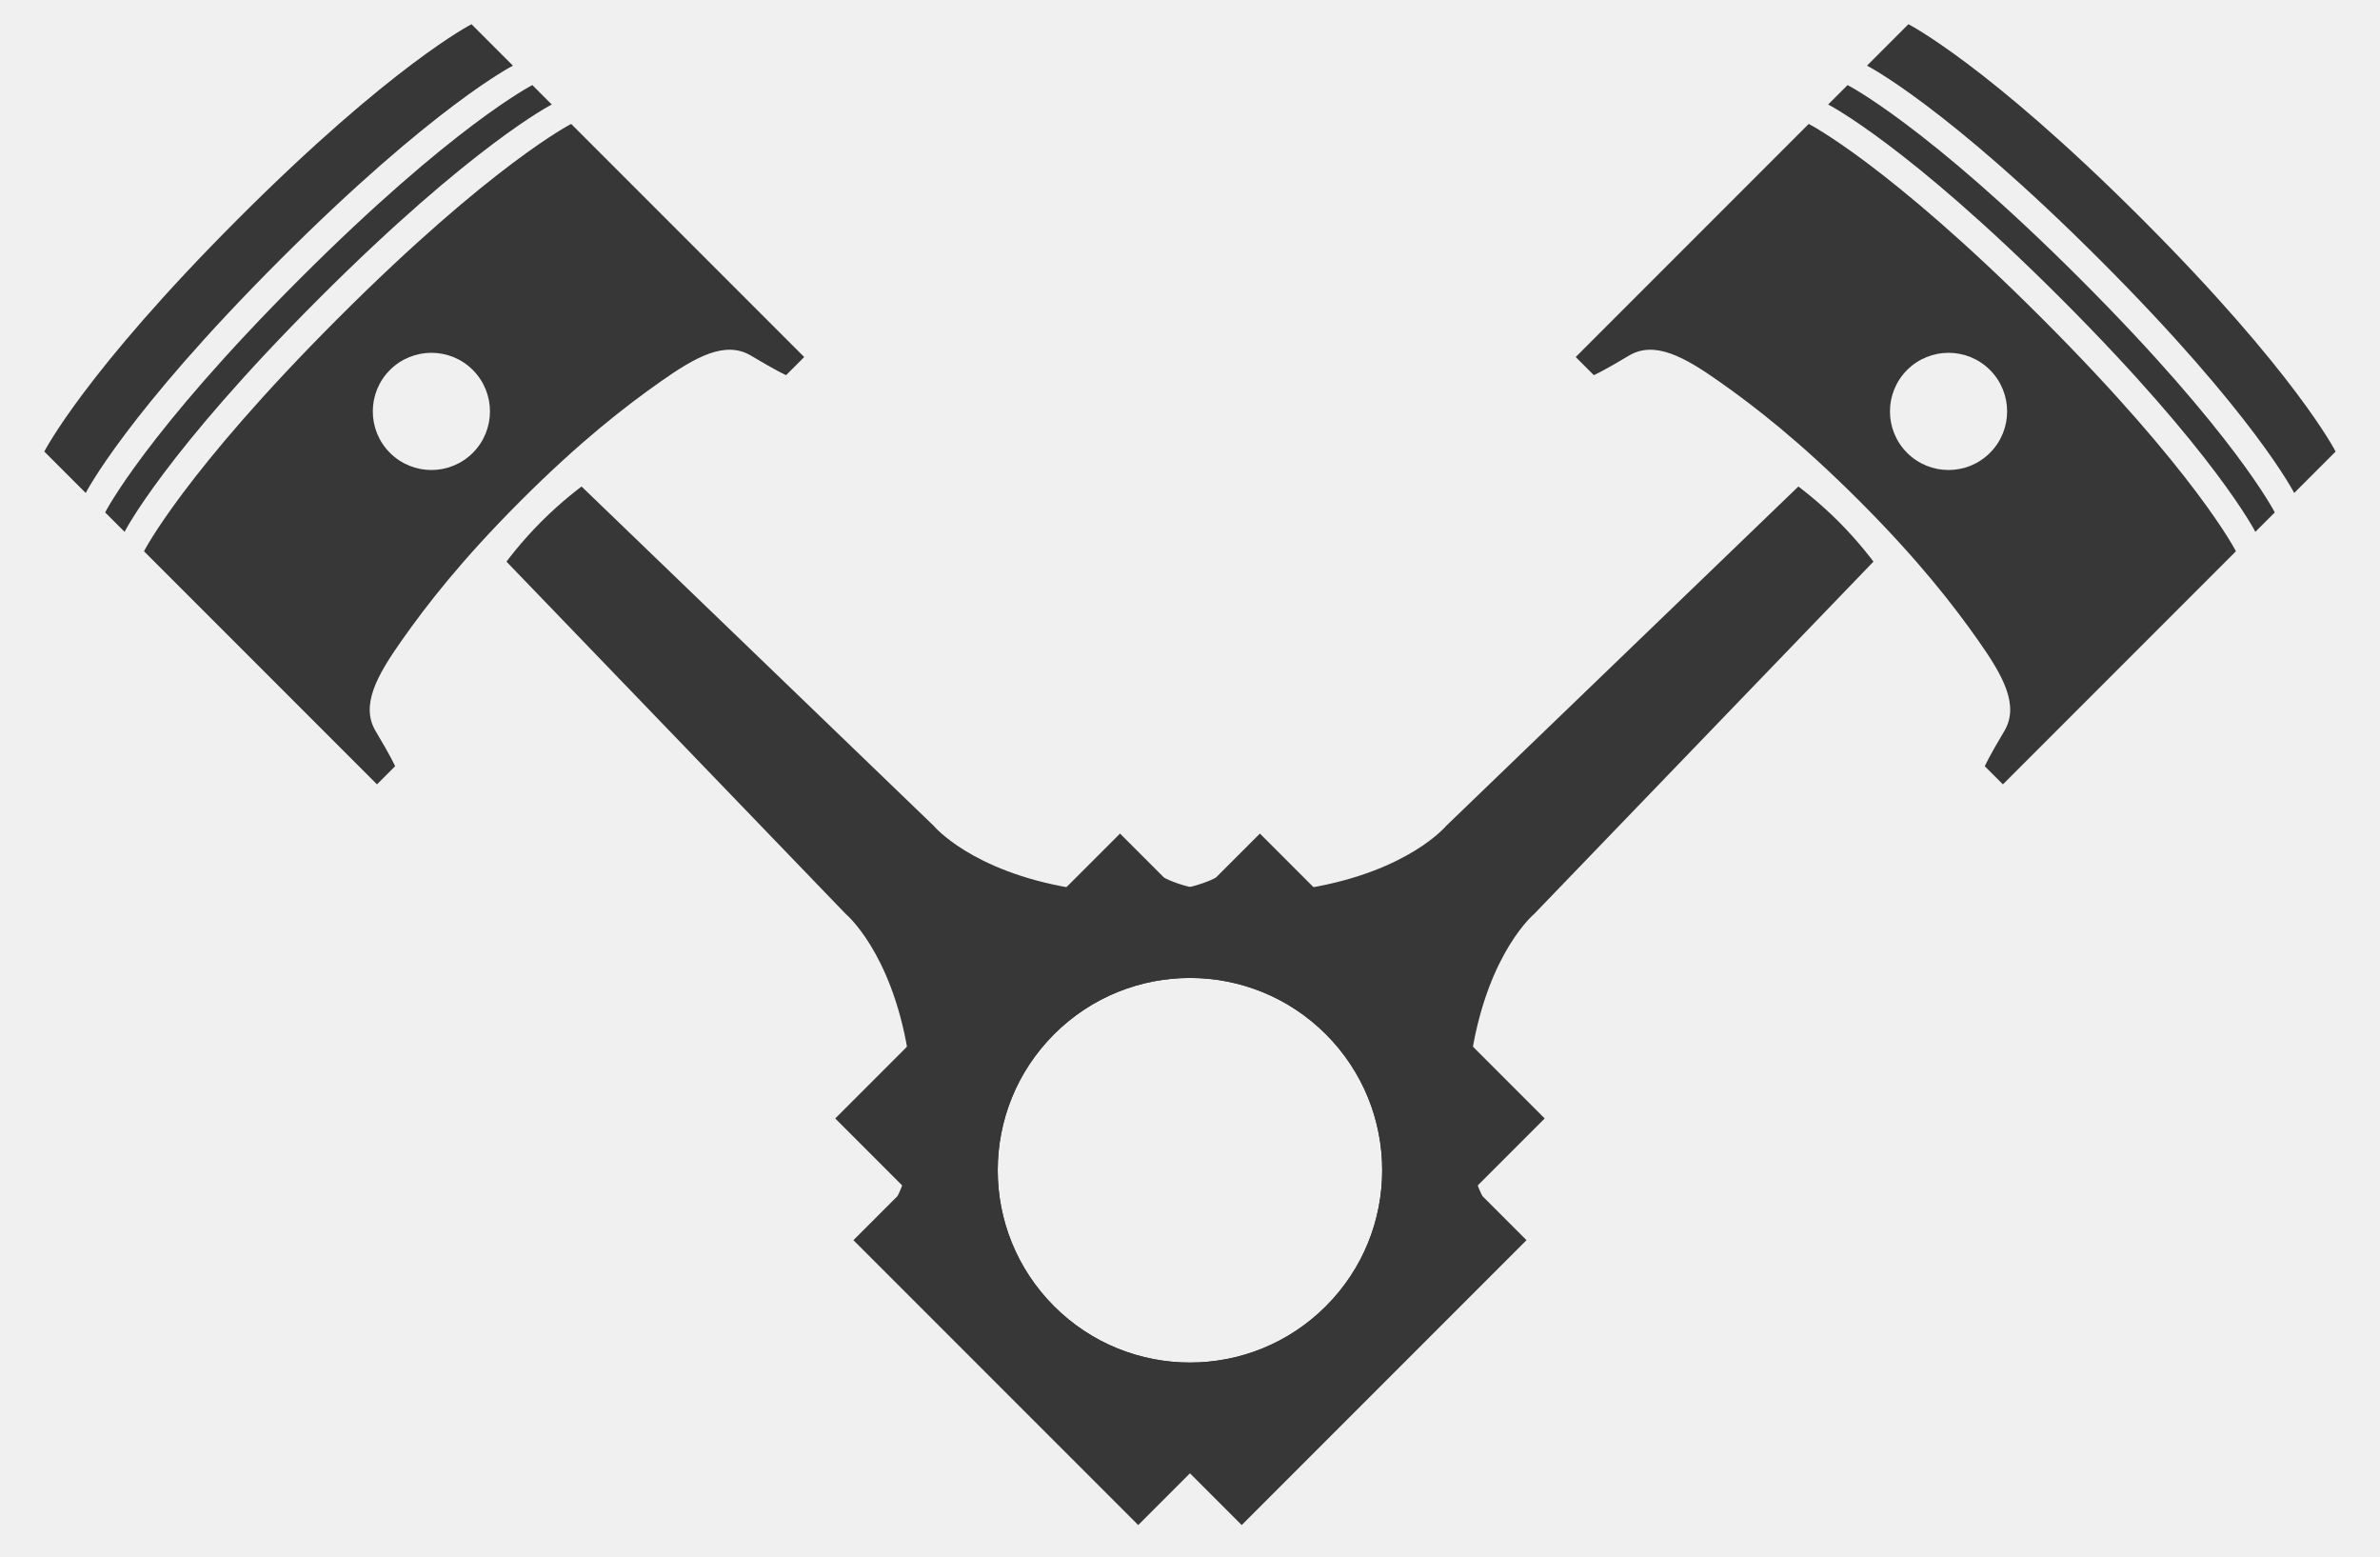
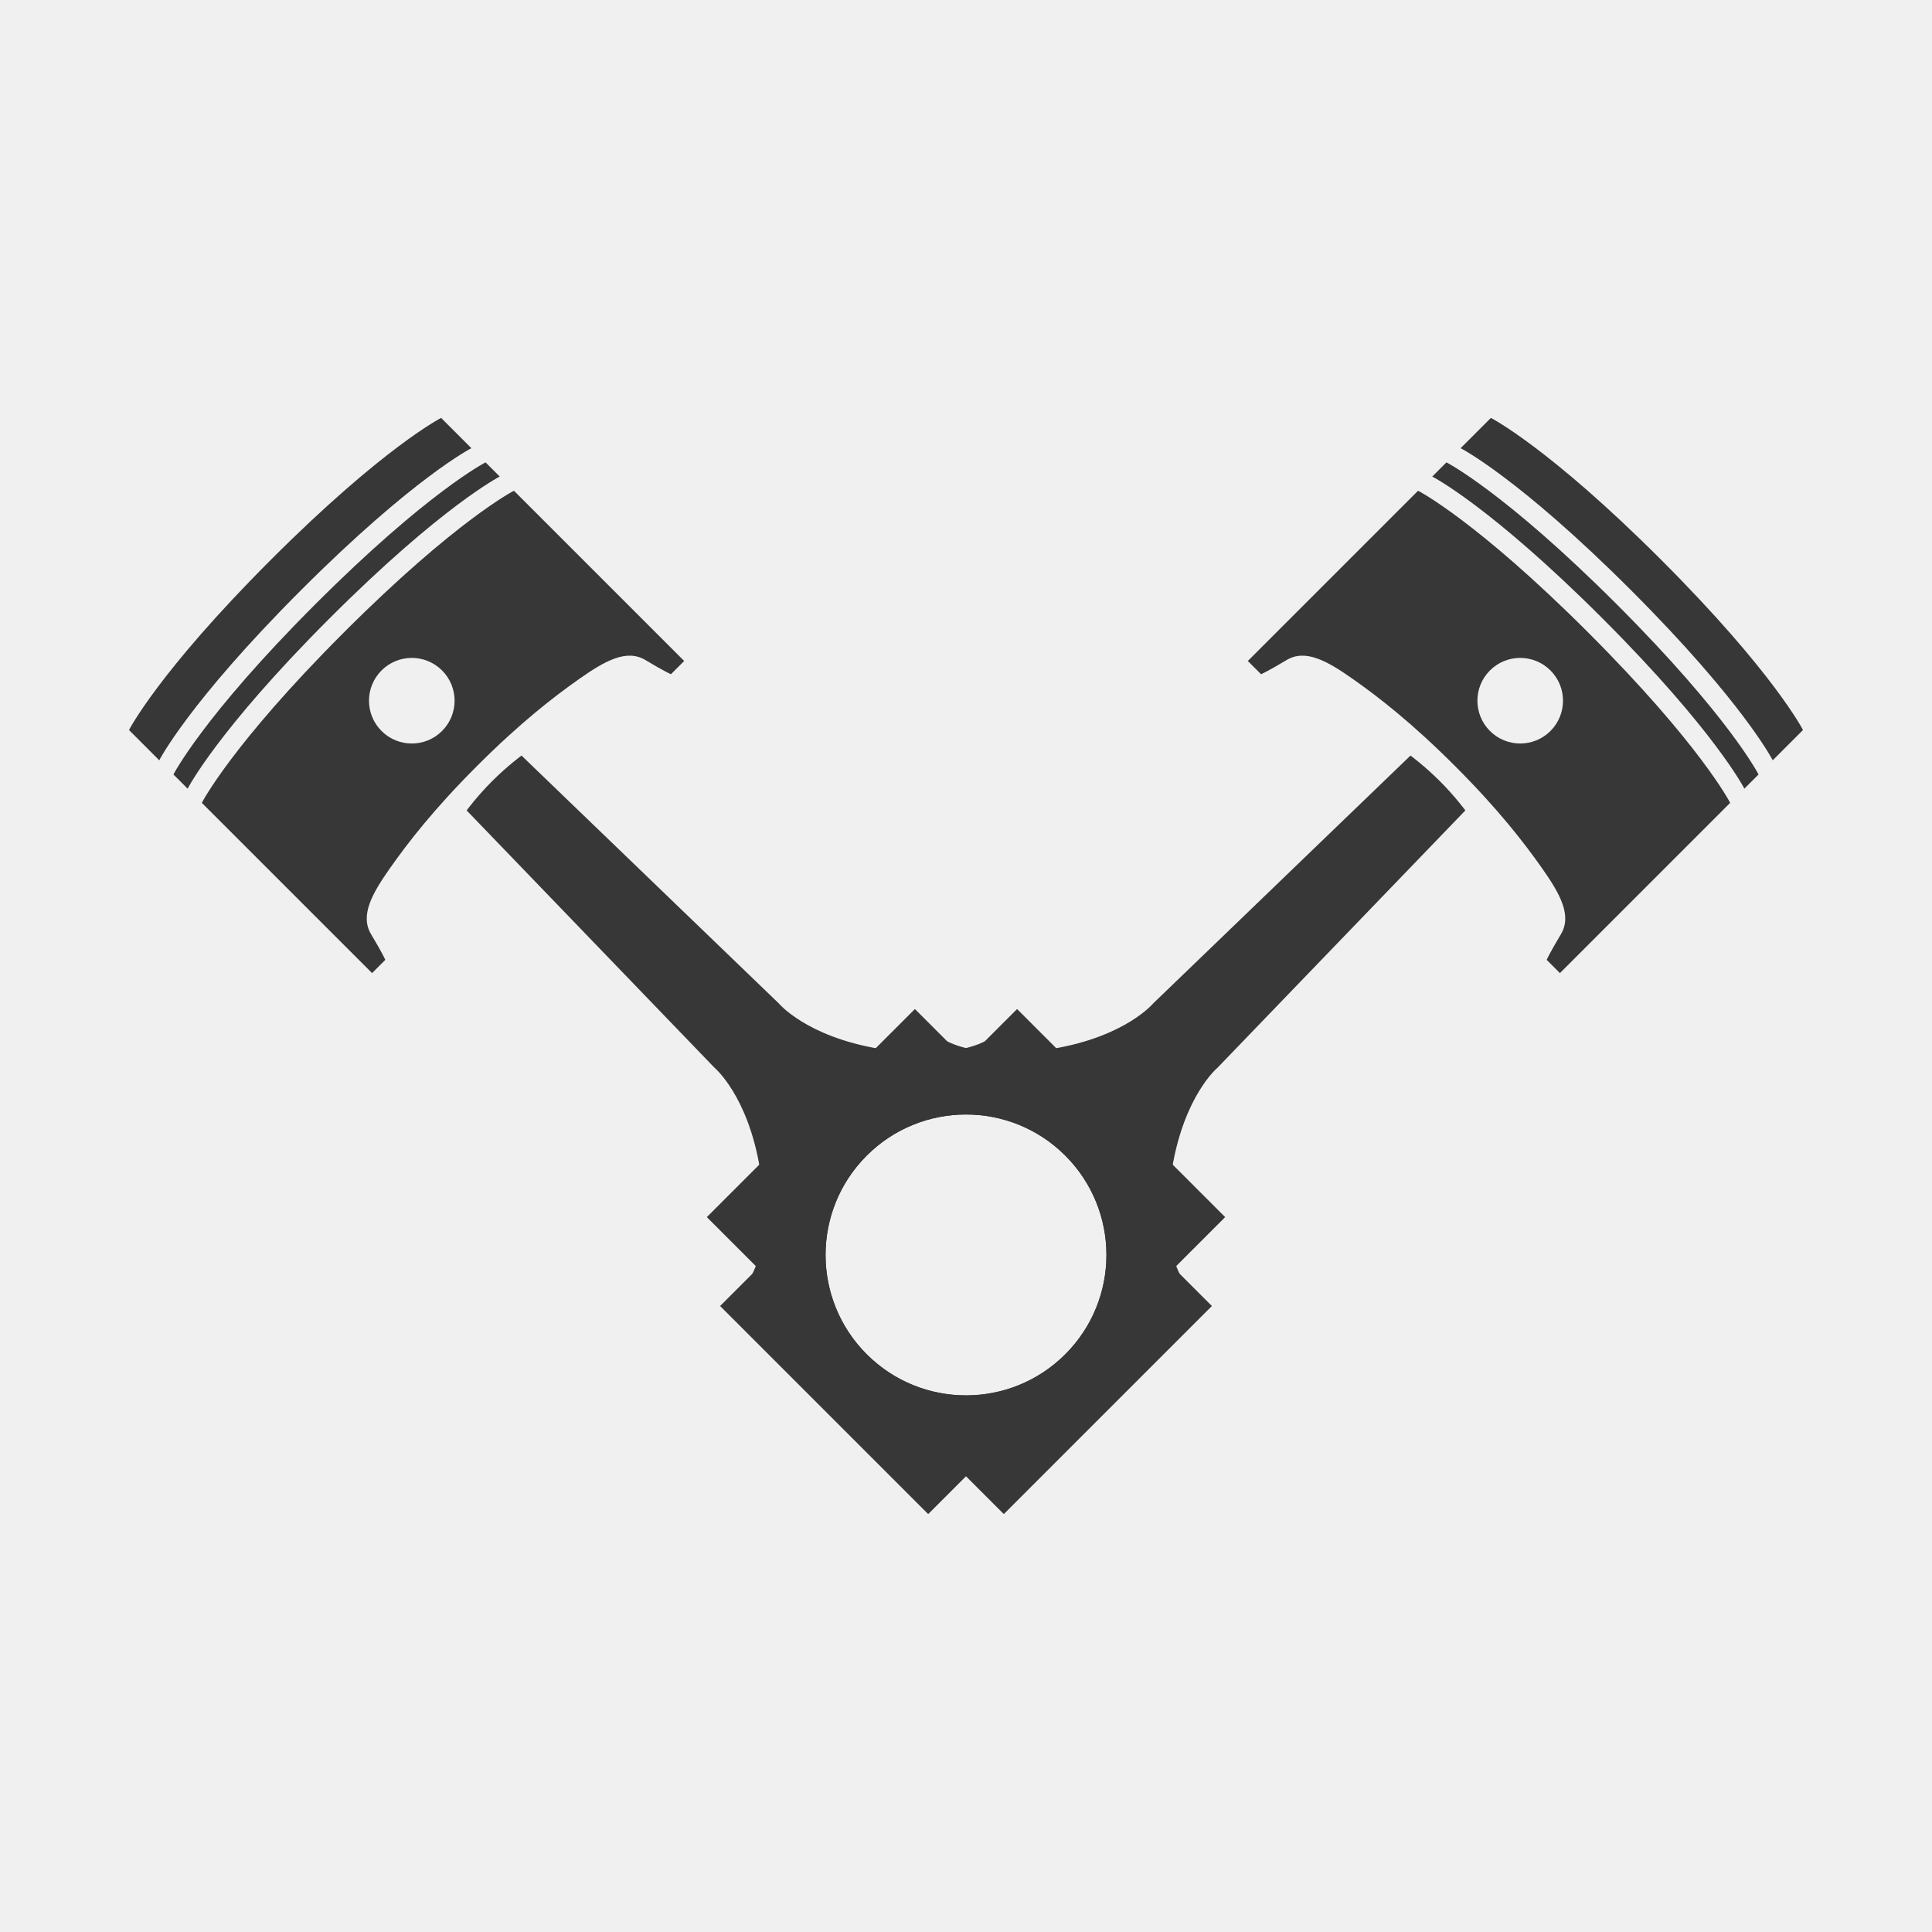
- <svg xmlns="http://www.w3.org/2000/svg" width="1300" height="850" version="1.1" id="svg82">
+ <svg xmlns="http://www.w3.org/2000/svg" width="1300" height="1300" version="1.1" id="svg82">
  <defs id="defs86" />
  <mask id="_1">
    <g id="g70">
-       <path d="M 0,0 1300,0 1300,850 0,850 0,0 Z" style="stroke:none; fill:white" id="path66" />
-       <path d="M 724.211,713.261 C 683.206,754.266 616.723,754.266 575.718,713.261 C 534.713,672.256 534.713,605.774 575.718,564.769 C 616.723,523.763 683.206,523.763 724.211,564.769 C 765.216,605.774 765.216,672.256 724.211,713.261 Z M 1086.956,247.278 C 1074.46,259.774 1054.198,259.774 1041.702,247.278 C 1029.205,234.781 1029.205,214.519 1041.702,202.023 C 1054.198,189.526 1074.46,189.526 1086.956,202.023 C 1099.453,214.519 1099.453,234.781 1086.956,247.278 Z" style="stroke:none; fill:black" fill-rule="nonzero" id="path68" />
+       <path d="M 0,0 H 1300 V 850 H 0 Z" style="fill:#ffffff;stroke:none" id="path66" />
+       <path d="m 724.211,713.261 c -41.005,41.005 -107.487,41.005 -148.492,0 -41.005,-41.005 -41.005,-107.487 0,-148.492 41.005,-41.005 107.487,-41.005 148.492,0 41.005,41.005 41.005,107.487 0,148.492 z M 1086.956,247.278 c -12.497,12.497 -32.758,12.497 -45.255,0 -12.497,-12.497 -12.497,-32.758 0,-45.255 12.497,-12.497 32.758,-12.497 45.255,0 12.497,12.497 12.497,32.758 0,45.255 z" style="fill:#000000;fill-rule:nonzero;stroke:none" id="path68" />
    </g>
  </mask>
-   <path d="M 982.305,265.662 C 982.305,265.662 789.972,450.924 789.972,450.924 C 789.972,450.924 769.465,475.673 715.018,484.865 C 660.571,494.058 635.822,479.209 635.822,479.209 C 635.822,479.209 611.781,455.167 611.781,455.167 C 611.781,455.167 456.217,610.73 456.217,610.73 C 456.217,610.73 492.987,647.5 492.987,647.5 C 492.987,647.5 500.058,640.429 500.058,640.429 C 500.058,640.429 504.3,641.843 507.836,656.692 C 511.371,671.542 512.079,690.634 524.807,713.261 C 537.534,735.888 547.434,741.545 547.434,741.545 C 547.434,741.545 553.091,751.445 575.718,764.173 C 598.346,776.901 617.438,777.608 632.287,781.143 C 647.136,784.679 648.55,788.921 648.55,788.921 C 648.55,788.921 641.479,795.992 641.479,795.992 C 641.479,795.992 678.249,832.762 678.249,832.762 C 678.249,832.762 833.812,677.198 833.812,677.198 C 833.812,677.198 809.771,653.157 809.771,653.157 C 809.771,653.157 794.921,628.408 804.114,573.961 C 813.306,519.514 838.055,499.008 838.055,499.008 C 838.055,499.008 1023.317,306.675 1023.317,306.675 C 1023.317,306.675 1015.539,296.068 1004.225,284.754 C 992.911,273.441 982.305,265.662 982.305,265.662 Z M 1019.781,35.853 C 1019.781,35.853 1042.409,13.225 1042.409,13.225 C 1042.409,13.225 1085.542,35.146 1169.688,119.291 C 1253.834,203.437 1275.754,246.57 1275.754,246.57 C 1275.754,246.57 1253.126,269.198 1253.126,269.198 C 1253.126,269.198 1231.206,226.064 1147.06,141.919 C 1062.915,57.773 1019.781,35.853 1019.781,35.853 Z M 998.568,57.066 C 998.568,57.066 1009.175,46.459 1009.175,46.459 C 1009.175,46.459 1052.308,68.38 1136.454,152.525 C 1220.6,236.671 1242.52,279.804 1242.52,279.804 C 1242.52,279.804 1231.913,290.411 1231.913,290.411 C 1231.913,290.411 1209.993,247.278 1125.847,163.132 C 1041.702,78.986 998.568,57.066 998.568,57.066 Z M 939.171,208.387 C 920.079,194.952 903.816,185.759 889.674,194.245 C 875.531,202.73 870.582,204.851 870.582,204.851 C 870.582,204.851 860.682,194.952 860.682,194.952 C 860.682,194.952 987.961,67.672 987.961,67.672 C 987.961,67.672 1031.095,89.593 1115.241,173.738 C 1199.386,257.884 1221.307,301.018 1221.307,301.018 C 1221.307,301.018 1094.027,428.297 1094.027,428.297 C 1094.027,428.297 1084.128,418.397 1084.128,418.397 C 1084.128,418.397 1086.249,413.448 1094.735,399.306 C 1103.22,385.163 1094.027,368.9 1080.592,349.808 C 1067.157,330.716 1048.066,305.967 1015.539,273.441 C 983.012,240.914 958.263,221.822 939.171,208.387 Z" fill-rule="nonzero" mask="url(#_1)" style="stroke: none; fill: rgb(55, 55, 55)" id="Piston copy 4" />
  <mask id="_2">
    <g id="g78">
-       <path d="M 0,0 1300,0 1300,850 0,850 0,0 Z" style="stroke:none; fill:white" id="path74" />
-       <path d="M 724.24,564.769 C 765.245,605.774 765.245,672.256 724.24,713.261 C 683.235,754.266 616.753,754.266 575.748,713.261 C 534.743,672.256 534.743,605.774 575.748,564.769 C 616.753,523.763 683.235,523.763 724.24,564.769 Z M 258.257,202.023 C 270.753,214.519 270.753,234.781 258.257,247.278 C 245.76,259.774 225.499,259.774 213.002,247.278 C 200.505,234.781 200.505,214.519 213.002,202.023 C 225.499,189.526 245.76,189.526 258.257,202.023 Z" style="stroke:none; fill:black" fill-rule="nonzero" id="path76" />
+       <path d="M 0,0 H 1300 V 850 H 0 Z" style="fill:#ffffff;stroke:none" id="path74" />
+       <path d="m 724.24,564.769 c 41.005,41.005 41.005,107.487 0,148.492 -41.005,41.005 -107.487,41.005 -148.492,0 -41.005,-41.005 -41.005,-107.487 0,-148.492 41.005,-41.005 107.487,-41.005 148.492,0 z M 258.257,202.023 c 12.497,12.497 12.497,32.758 0,45.255 -12.497,12.497 -32.758,12.497 -45.255,0 -12.497,-12.497 -12.497,-32.758 0,-45.255 12.497,-12.497 32.758,-12.497 45.255,0 z" style="fill:#000000;fill-rule:nonzero;stroke:none" id="path76" />
    </g>
  </mask>
-   <path d="M 276.642,306.675 C 276.642,306.675 461.903,499.008 461.903,499.008 C 461.903,499.008 486.652,519.514 495.845,573.961 C 505.037,628.408 490.188,653.157 490.188,653.157 C 490.188,653.157 466.146,677.198 466.146,677.198 C 466.146,677.198 621.71,832.762 621.71,832.762 C 621.71,832.762 658.479,795.992 658.479,795.992 C 658.479,795.992 651.408,788.921 651.408,788.921 C 651.408,788.921 652.822,784.679 667.672,781.143 C 682.521,777.608 701.613,776.901 724.24,764.173 C 746.867,751.445 752.524,741.545 752.524,741.545 C 752.524,741.545 762.424,735.888 775.152,713.261 C 787.88,690.634 788.587,671.542 792.122,656.692 C 795.658,641.843 799.9,640.429 799.9,640.429 C 799.9,640.429 806.972,647.5 806.972,647.5 C 806.972,647.5 843.741,610.73 843.741,610.73 C 843.741,610.73 688.178,455.167 688.178,455.167 C 688.178,455.167 664.136,479.209 664.136,479.209 C 664.136,479.209 639.387,494.058 584.94,484.865 C 530.493,475.673 509.987,450.924 509.987,450.924 C 509.987,450.924 317.654,265.662 317.654,265.662 C 317.654,265.662 307.047,273.441 295.733,284.754 C 284.42,296.068 276.642,306.675 276.642,306.675 Z M 46.832,269.198 C 46.832,269.198 24.204,246.57 24.204,246.57 C 24.204,246.57 46.125,203.437 130.27,119.291 C 214.416,35.146 257.55,13.225 257.55,13.225 C 257.55,13.225 280.177,35.853 280.177,35.853 C 280.177,35.853 237.044,57.773 152.898,141.919 C 68.752,226.064 46.832,269.198 46.832,269.198 Z M 68.045,290.411 C 68.045,290.411 57.438,279.804 57.438,279.804 C 57.438,279.804 79.359,236.671 163.504,152.525 C 247.65,68.38 290.784,46.459 290.784,46.459 C 290.784,46.459 301.39,57.066 301.39,57.066 C 301.39,57.066 258.257,78.986 174.111,163.132 C 89.965,247.278 68.045,290.411 68.045,290.411 Z M 219.366,349.808 C 205.931,368.9 196.738,385.163 205.224,399.306 C 213.709,413.448 215.83,418.397 215.83,418.397 C 215.83,418.397 205.931,428.297 205.931,428.297 C 205.931,428.297 78.652,301.018 78.652,301.018 C 78.652,301.018 100.572,257.884 184.718,173.738 C 268.863,89.593 311.997,67.672 311.997,67.672 C 311.997,67.672 439.276,194.952 439.276,194.952 C 439.276,194.952 429.377,204.851 429.377,204.851 C 429.377,204.851 424.427,202.73 410.285,194.245 C 396.142,185.759 379.879,194.952 360.787,208.387 C 341.695,221.822 316.947,240.914 284.42,273.441 C 251.893,305.967 232.801,330.716 219.366,349.808 Z" fill-rule="nonzero" mask="url(#_2)" style="stroke: none; fill: rgb(55, 55, 55)" id="Piston copy 3" />
+   <g id="g3900" transform="matrix(0.9,0,0,0.9,65.01877,-135.6942)">
+     <path transform="translate(0,450)" id="Piston copy 4" style="fill:#373737;fill-rule:nonzero;stroke:none" mask="url(#_1)" d="m 982.305,265.662 c 0,0 -192.333,185.262 -192.333,185.262 0,0 -20.506,24.749 -74.953,33.941 -54.447,9.192 -79.196,-5.657 -79.196,-5.657 0,0 -24.042,-24.042 -24.042,-24.042 0,0 -155.564,155.564 -155.564,155.564 0,0 36.77,36.77 36.77,36.77 0,0 7.071,-7.071 7.071,-7.071 0,0 4.243,1.414 7.778,16.263 3.536,14.849 4.243,33.941 16.971,56.569 12.728,22.627 22.627,28.284 22.627,28.284 0,0 5.657,9.899 28.284,22.627 22.627,12.728 41.719,13.435 56.569,16.971 14.849,3.536 16.263,7.778 16.263,7.778 0,0 -7.071,7.071 -7.071,7.071 0,0 36.77,36.77 36.77,36.77 0,0 155.563,-155.563 155.563,-155.563 0,0 -24.042,-24.042 -24.042,-24.042 0,0 -14.849,-24.749 -5.657,-79.196 9.192,-54.447 33.941,-74.953 33.941,-74.953 0,0 185.262,-192.333 185.262,-192.333 0,0 -7.778,-10.607 -19.092,-21.92 -11.314,-11.314 -21.92,-19.092 -21.92,-19.092 z M 1019.781,35.853 c 0,0 22.627,-22.627 22.627,-22.627 0,0 43.133,21.92 127.279,106.066 84.146,84.146 106.066,127.279 106.066,127.279 0,0 -22.628,22.627 -22.628,22.627 0,0 -21.92,-43.134 -106.066,-127.279 C 1062.915,57.773 1019.781,35.853 1019.781,35.853 Z m -21.213,21.213 c 0,0 10.607,-10.607 10.607,-10.607 0,0 43.133,21.92 127.279,106.066 84.146,84.146 106.066,127.279 106.066,127.279 0,0 -10.607,10.607 -10.607,10.607 0,0 -21.92,-43.134 -106.066,-127.279 C 1041.701,78.986 998.568,57.066 998.568,57.066 Z m -59.397,151.321 c -19.092,-13.435 -35.355,-22.627 -49.497,-14.142 -14.142,8.485 -19.092,10.607 -19.092,10.607 0,0 -9.899,-9.9 -9.899,-9.9 0,0 127.279,-127.279 127.279,-127.279 0,0 43.133,21.92 127.279,106.066 84.146,84.146 106.066,127.279 106.066,127.279 0,0 -127.279,127.279 -127.279,127.279 0,0 -9.9,-9.9 -9.9,-9.9 0,0 2.121,-4.95 10.607,-19.092 8.485,-14.142 -0.707,-30.406 -14.142,-49.498 -13.435,-19.092 -32.527,-43.841 -65.054,-76.367 -32.527,-32.527 -57.276,-51.619 -76.368,-65.054 z" />
+     <path transform="translate(0,450)" id="Piston copy 3" style="fill:#373737;fill-rule:nonzero;stroke:none" mask="url(#_2)" d="m 276.642,306.675 c 0,0 185.262,192.333 185.262,192.333 0,0 24.749,20.506 33.941,74.953 9.192,54.447 -5.657,79.196 -5.657,79.196 0,0 -24.042,24.042 -24.042,24.042 0,0 155.564,155.563 155.564,155.563 0,0 36.77,-36.77 36.77,-36.77 0,0 -7.071,-7.071 -7.071,-7.071 0,0 1.414,-4.243 16.263,-7.778 14.849,-3.536 33.941,-4.243 56.569,-16.971 22.627,-12.728 28.284,-22.627 28.284,-22.627 0,0 9.9,-5.657 22.627,-28.284 12.728,-22.627 13.435,-41.719 16.971,-56.569 3.536,-14.849 7.778,-16.263 7.778,-16.263 0,0 7.071,7.071 7.071,7.071 0,0 36.77,-36.77 36.77,-36.77 0,0 -155.564,-155.564 -155.564,-155.564 0,0 -24.042,24.042 -24.042,24.042 0,0 -24.749,14.849 -79.196,5.657 -54.447,-9.192 -74.953,-33.941 -74.953,-33.941 0,0 -192.333,-185.262 -192.333,-185.262 0,0 -10.607,7.778 -21.92,19.092 -11.314,11.314 -19.092,21.92 -19.092,21.92 z M 46.832,269.198 c 0,0 -22.627,-22.627 -22.627,-22.627 0,0 21.92,-43.134 106.066,-127.279 84.146,-84.146 127.279,-106.066 127.279,-106.066 0,0 22.627,22.627 22.627,22.627 0,0 -43.134,21.92 -127.279,106.066 C 68.752,226.064 46.832,269.198 46.832,269.198 Z m 21.213,21.213 c 0,0 -10.607,-10.607 -10.607,-10.607 0,0 21.92,-43.134 106.066,-127.279 C 247.65,68.38 290.784,46.459 290.784,46.459 c 0,0 10.607,10.607 10.607,10.607 0,0 -43.134,21.92 -127.279,106.066 C 89.965,247.278 68.045,290.411 68.045,290.411 Z m 151.321,59.397 c -13.435,19.092 -22.627,35.355 -14.142,49.498 8.485,14.142 10.607,19.092 10.607,19.092 0,0 -9.9,9.9 -9.9,9.9 0,0 -127.279,-127.279 -127.279,-127.279 0,0 21.92,-43.134 106.066,-127.279 C 268.863,89.593 311.997,67.672 311.997,67.672 c 0,0 127.279,127.279 127.279,127.279 0,0 -9.899,9.9 -9.899,9.9 0,0 -4.95,-2.121 -19.092,-10.607 -14.142,-8.485 -30.406,0.707 -49.498,14.142 -19.092,13.435 -43.841,32.527 -76.368,65.054 -32.527,32.527 -51.619,57.276 -65.054,76.367 z" />
+   </g>
</svg>
